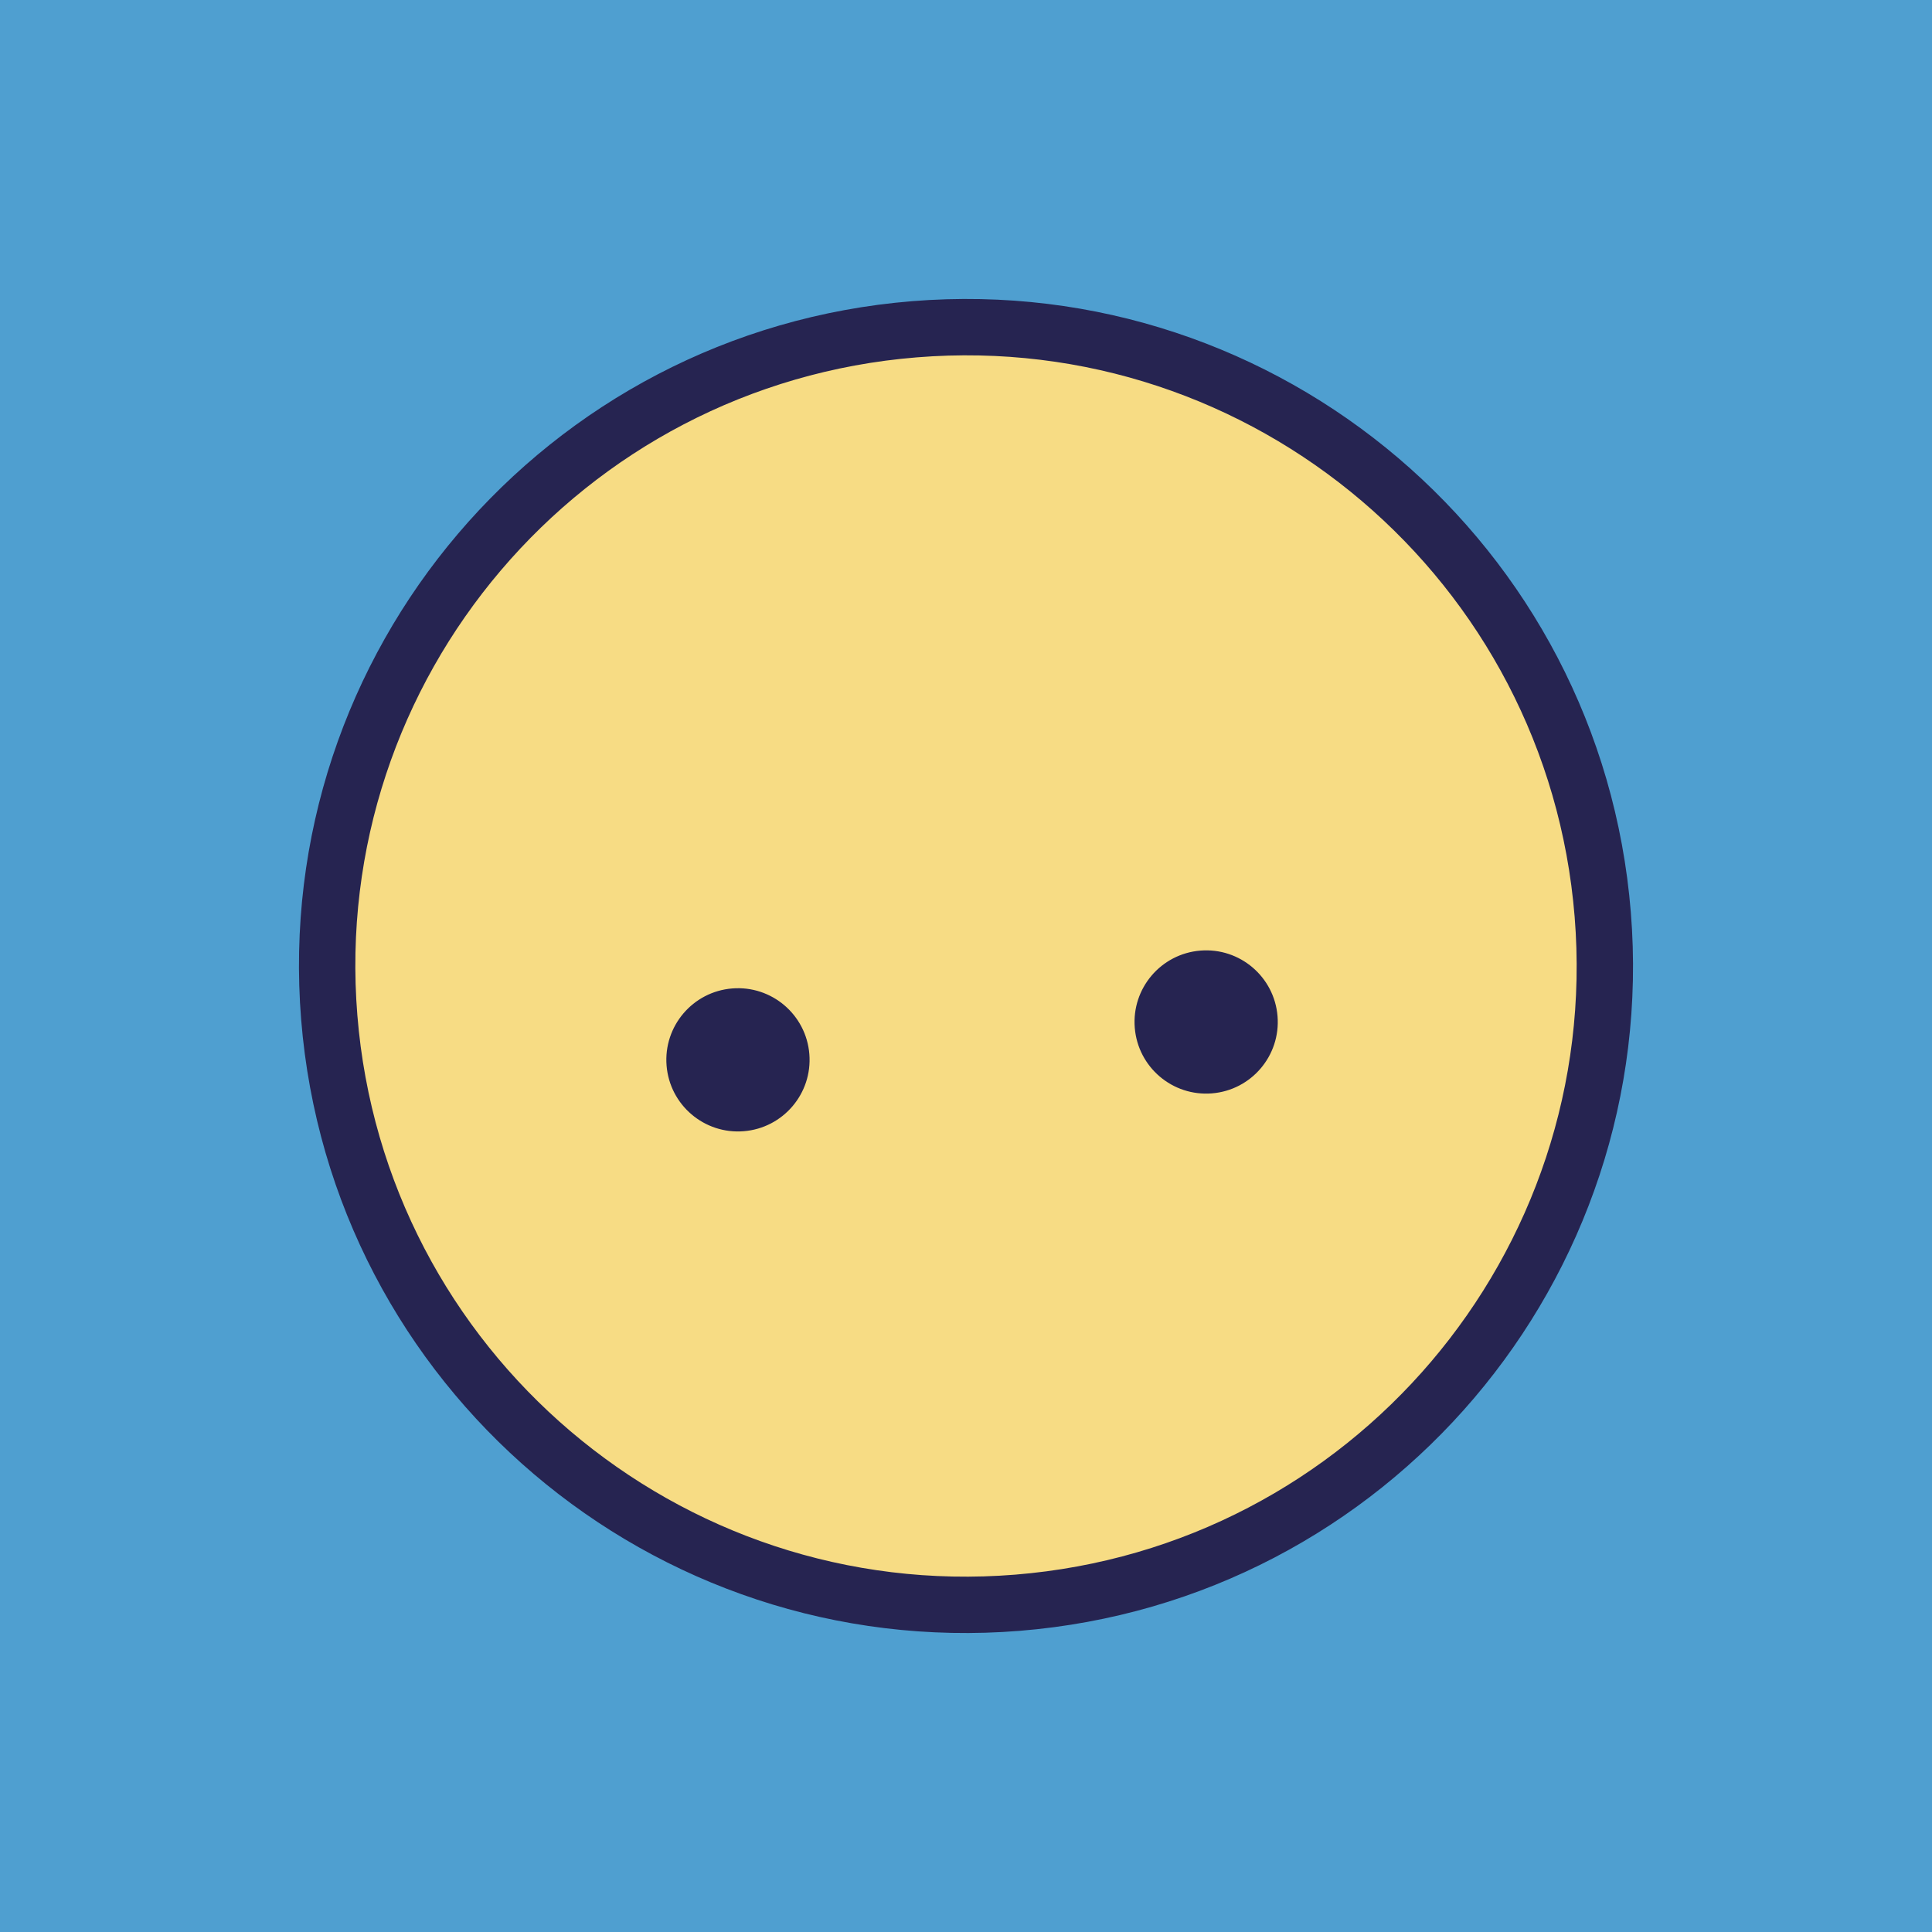
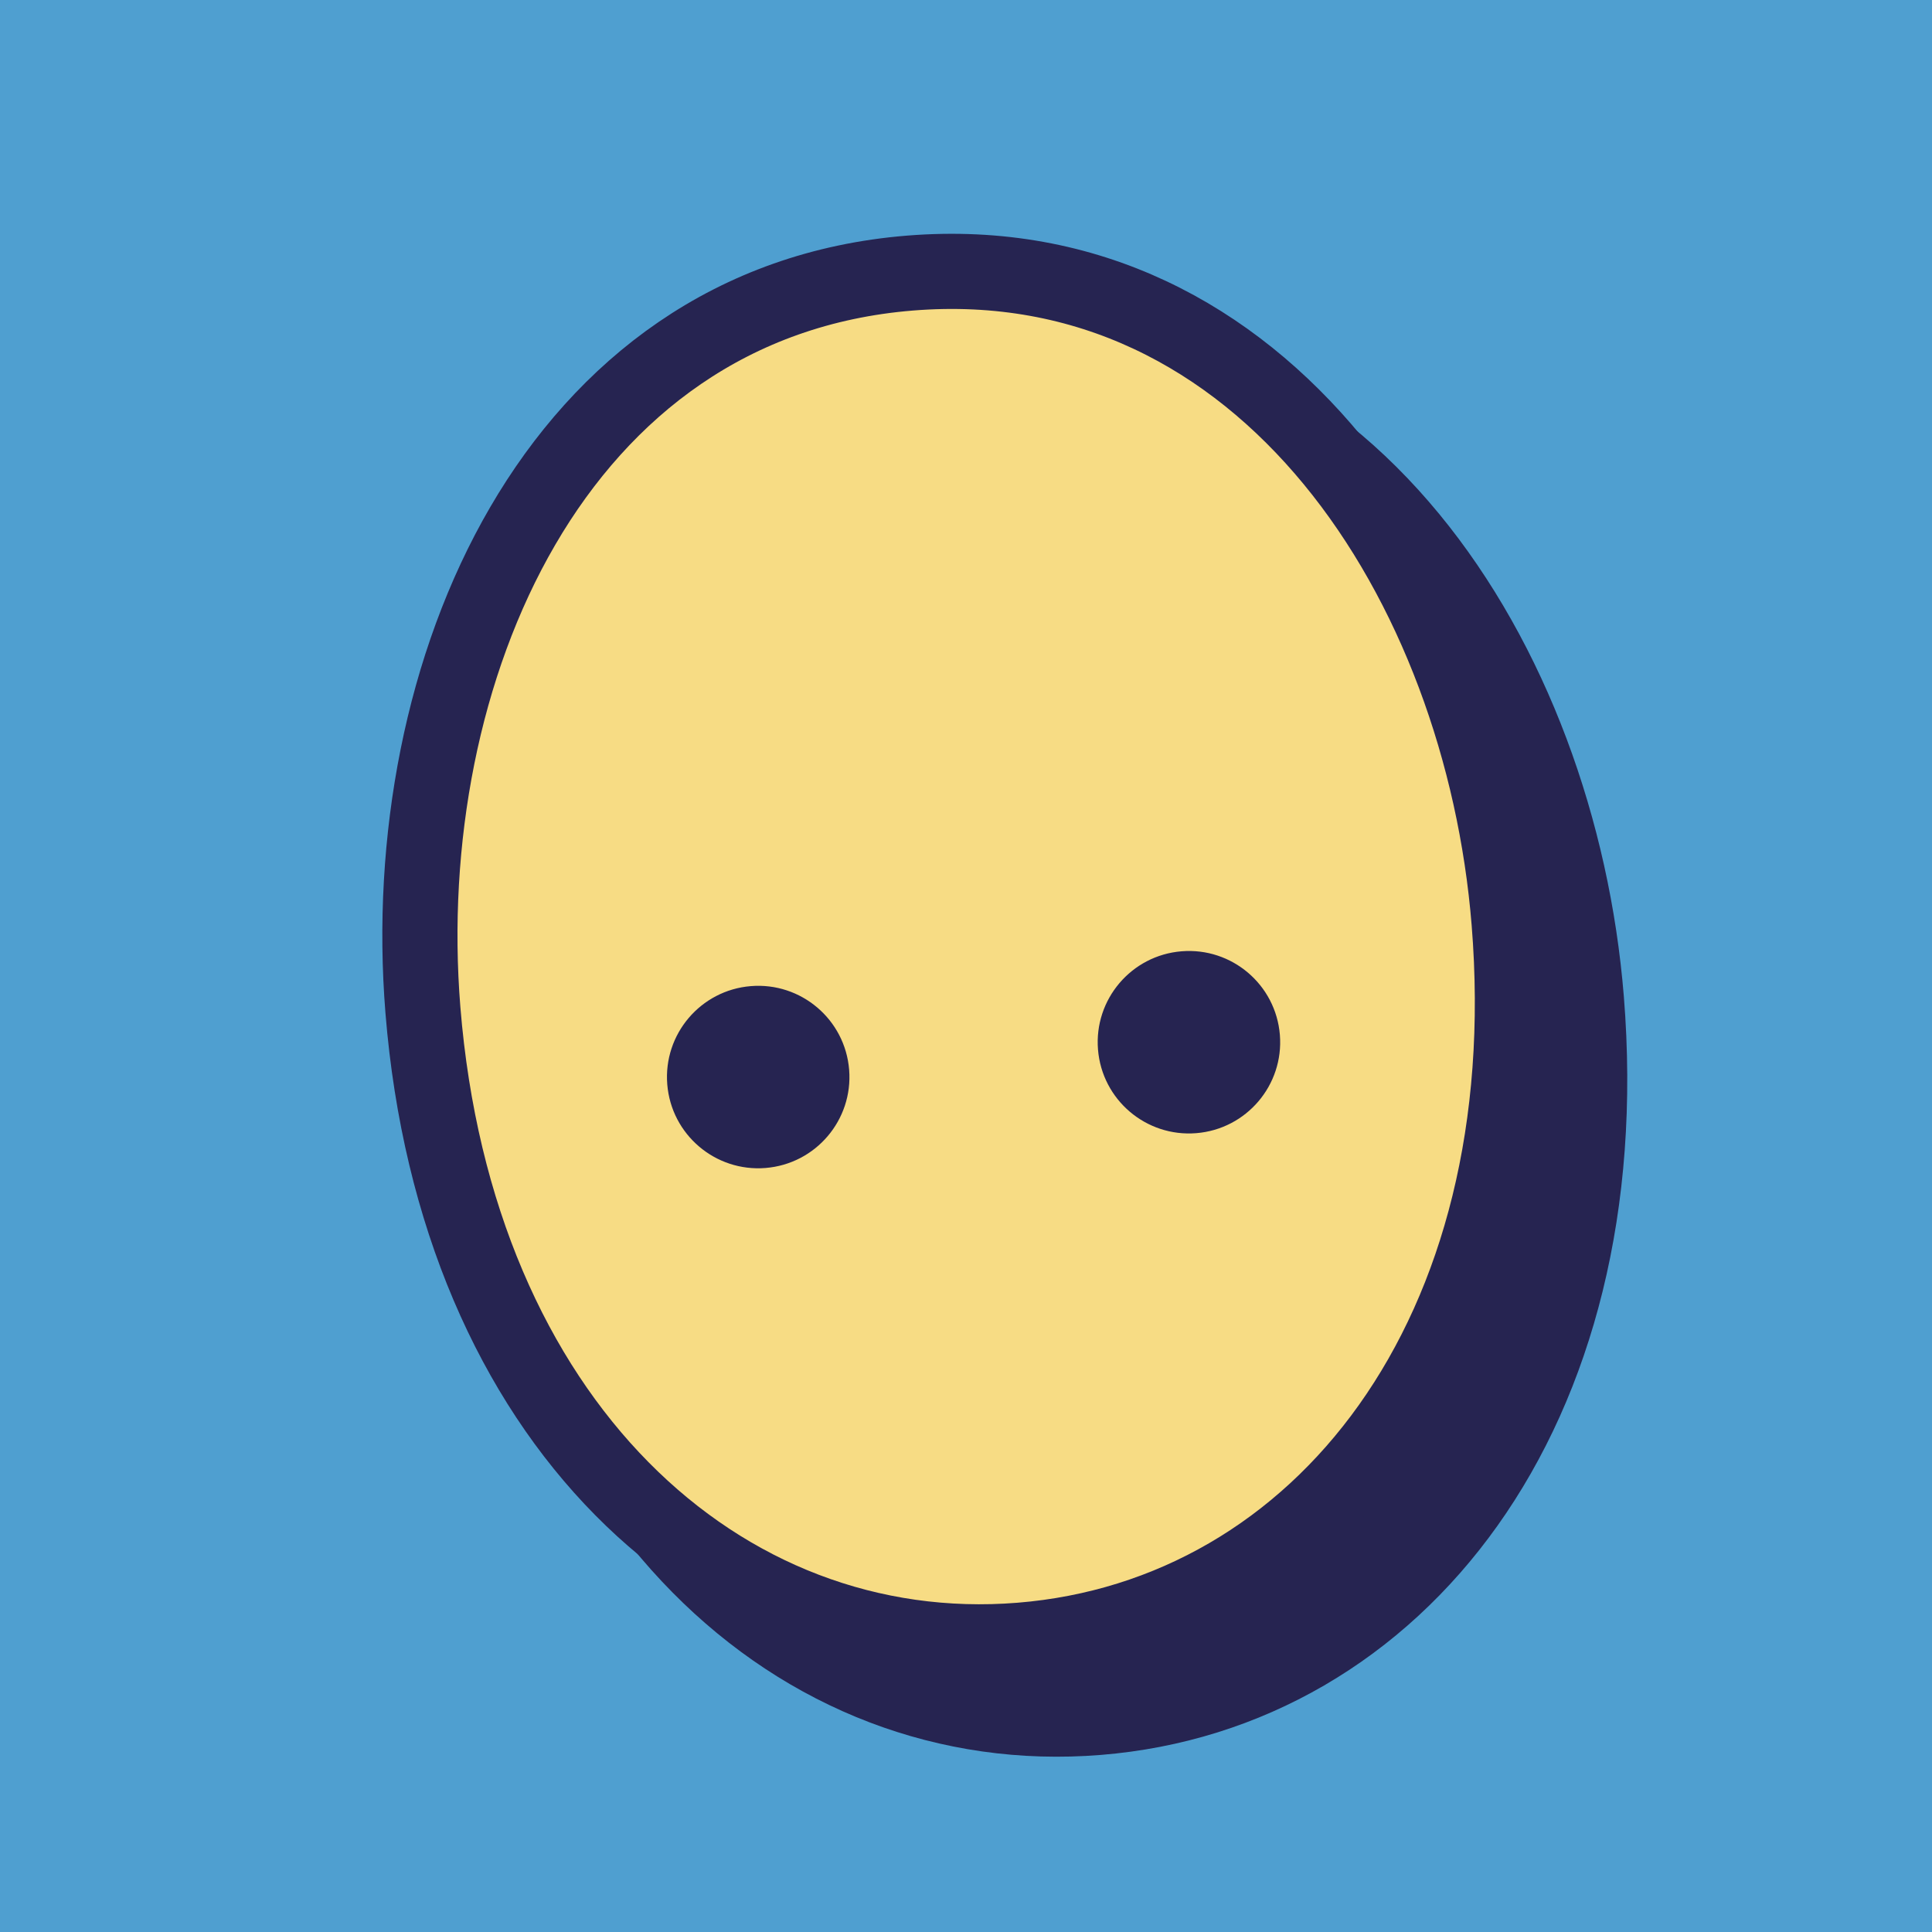
<svg xmlns="http://www.w3.org/2000/svg" width="100" height="100" viewBox="0 0 100 100" preserveAspectRatio="xMidYMid slice" fill="none" shape-rendering="auto" aria-hidden="true">
  <defs>
-     <g id="eyes-small-423dbeb9">
+     <g id="eyes-dots-423dbeb9">
      <g class="dbga-eye">
-         <circle cx="8" cy="8" r="3.9" fill="#262451" />
+         <circle cx="8" cy="8" r="5.4" fill="#262451" />
      </g>
    </g>
    <g id="spacing-normal-423dbeb9">
-       <use transform="translate(9.5) translate(8, 8) scale(0.9774) translate(-8, -8)" href="#eyes-small-423dbeb9" />
-       <use transform="translate(34.5) translate(8, 8) scale(0.9774) translate(-8, -8)" href="#eyes-small-423dbeb9" />
+       <use transform="translate(9.5) translate(8, 8) scale(0.9774) translate(-8, -8)" href="#eyes-dots-423dbeb9" />
+       <use transform="translate(34.5) translate(8, 8) scale(0.9774) translate(-8, -8)" href="#eyes-dots-423dbeb9" />
    </g>
-     <g id="shape-circle-423dbeb9">
-       <circle cx="50" cy="50" r="34" fill="#f7dc84" stroke="#262451" stroke-width="3" stroke-linejoin="round" />
+     <g id="shape-egg-423dbeb9">
+       <path d="M50 13c19 0 29 19 29 37 0 22-13 36-29 36S21 72 21 50c0-18 10-37 29-37" fill="#f7dc84" stroke="#262451" stroke-width="4.0" stroke-linejoin="round" />
      <g class="dbga-look">
-         <use transform="translate(20 46)" href="#spacing-normal-423dbeb9" />
+         <use transform="matrix(.92 0 0 .92 22.4 47.64)" href="#spacing-normal-423dbeb9" />
      </g>
    </g>
    <g id="animation-none-423dbeb9" />
    <clipPath id="clip-423dbeb9">
      <rect x="-2" y="-2" width="104" height="104" />
    </clipPath>
+     <g id="shadow-egg-423dbeb9">
+       <path d="M50 13c19 0 29 19 29 37 0 22-13 36-29 36S21 72 21 50c0-18 10-37 29-37" fill="#262451" stroke="#262451" stroke-width="4.0" stroke-linejoin="round" />
+     </g>
  </defs>
  <g clip-path="url(#clip-423dbeb9)">
    <rect x="-2" y="-2" width="104" height="104" fill="#4f9fd0" />
    <g class="dbga-hop">
-       <use transform="rotate(-4.622, 50, 50) translate(50, 50) scale(0.9725) translate(-50, -50)" href="#shape-circle-423dbeb9" />
+       <use transform="translate(4.0 4.0) rotate(-4.622, 50, 50) translate(50, 50) scale(0.9725) translate(-50, -50)" href="#shadow-egg-423dbeb9" />
+       <use transform="rotate(-4.622, 50, 50) translate(50, 50) scale(0.9725) translate(-50, -50)" href="#shape-egg-423dbeb9" />
    </g>
    <use href="#animation-none-423dbeb9" />
  </g>
</svg>
